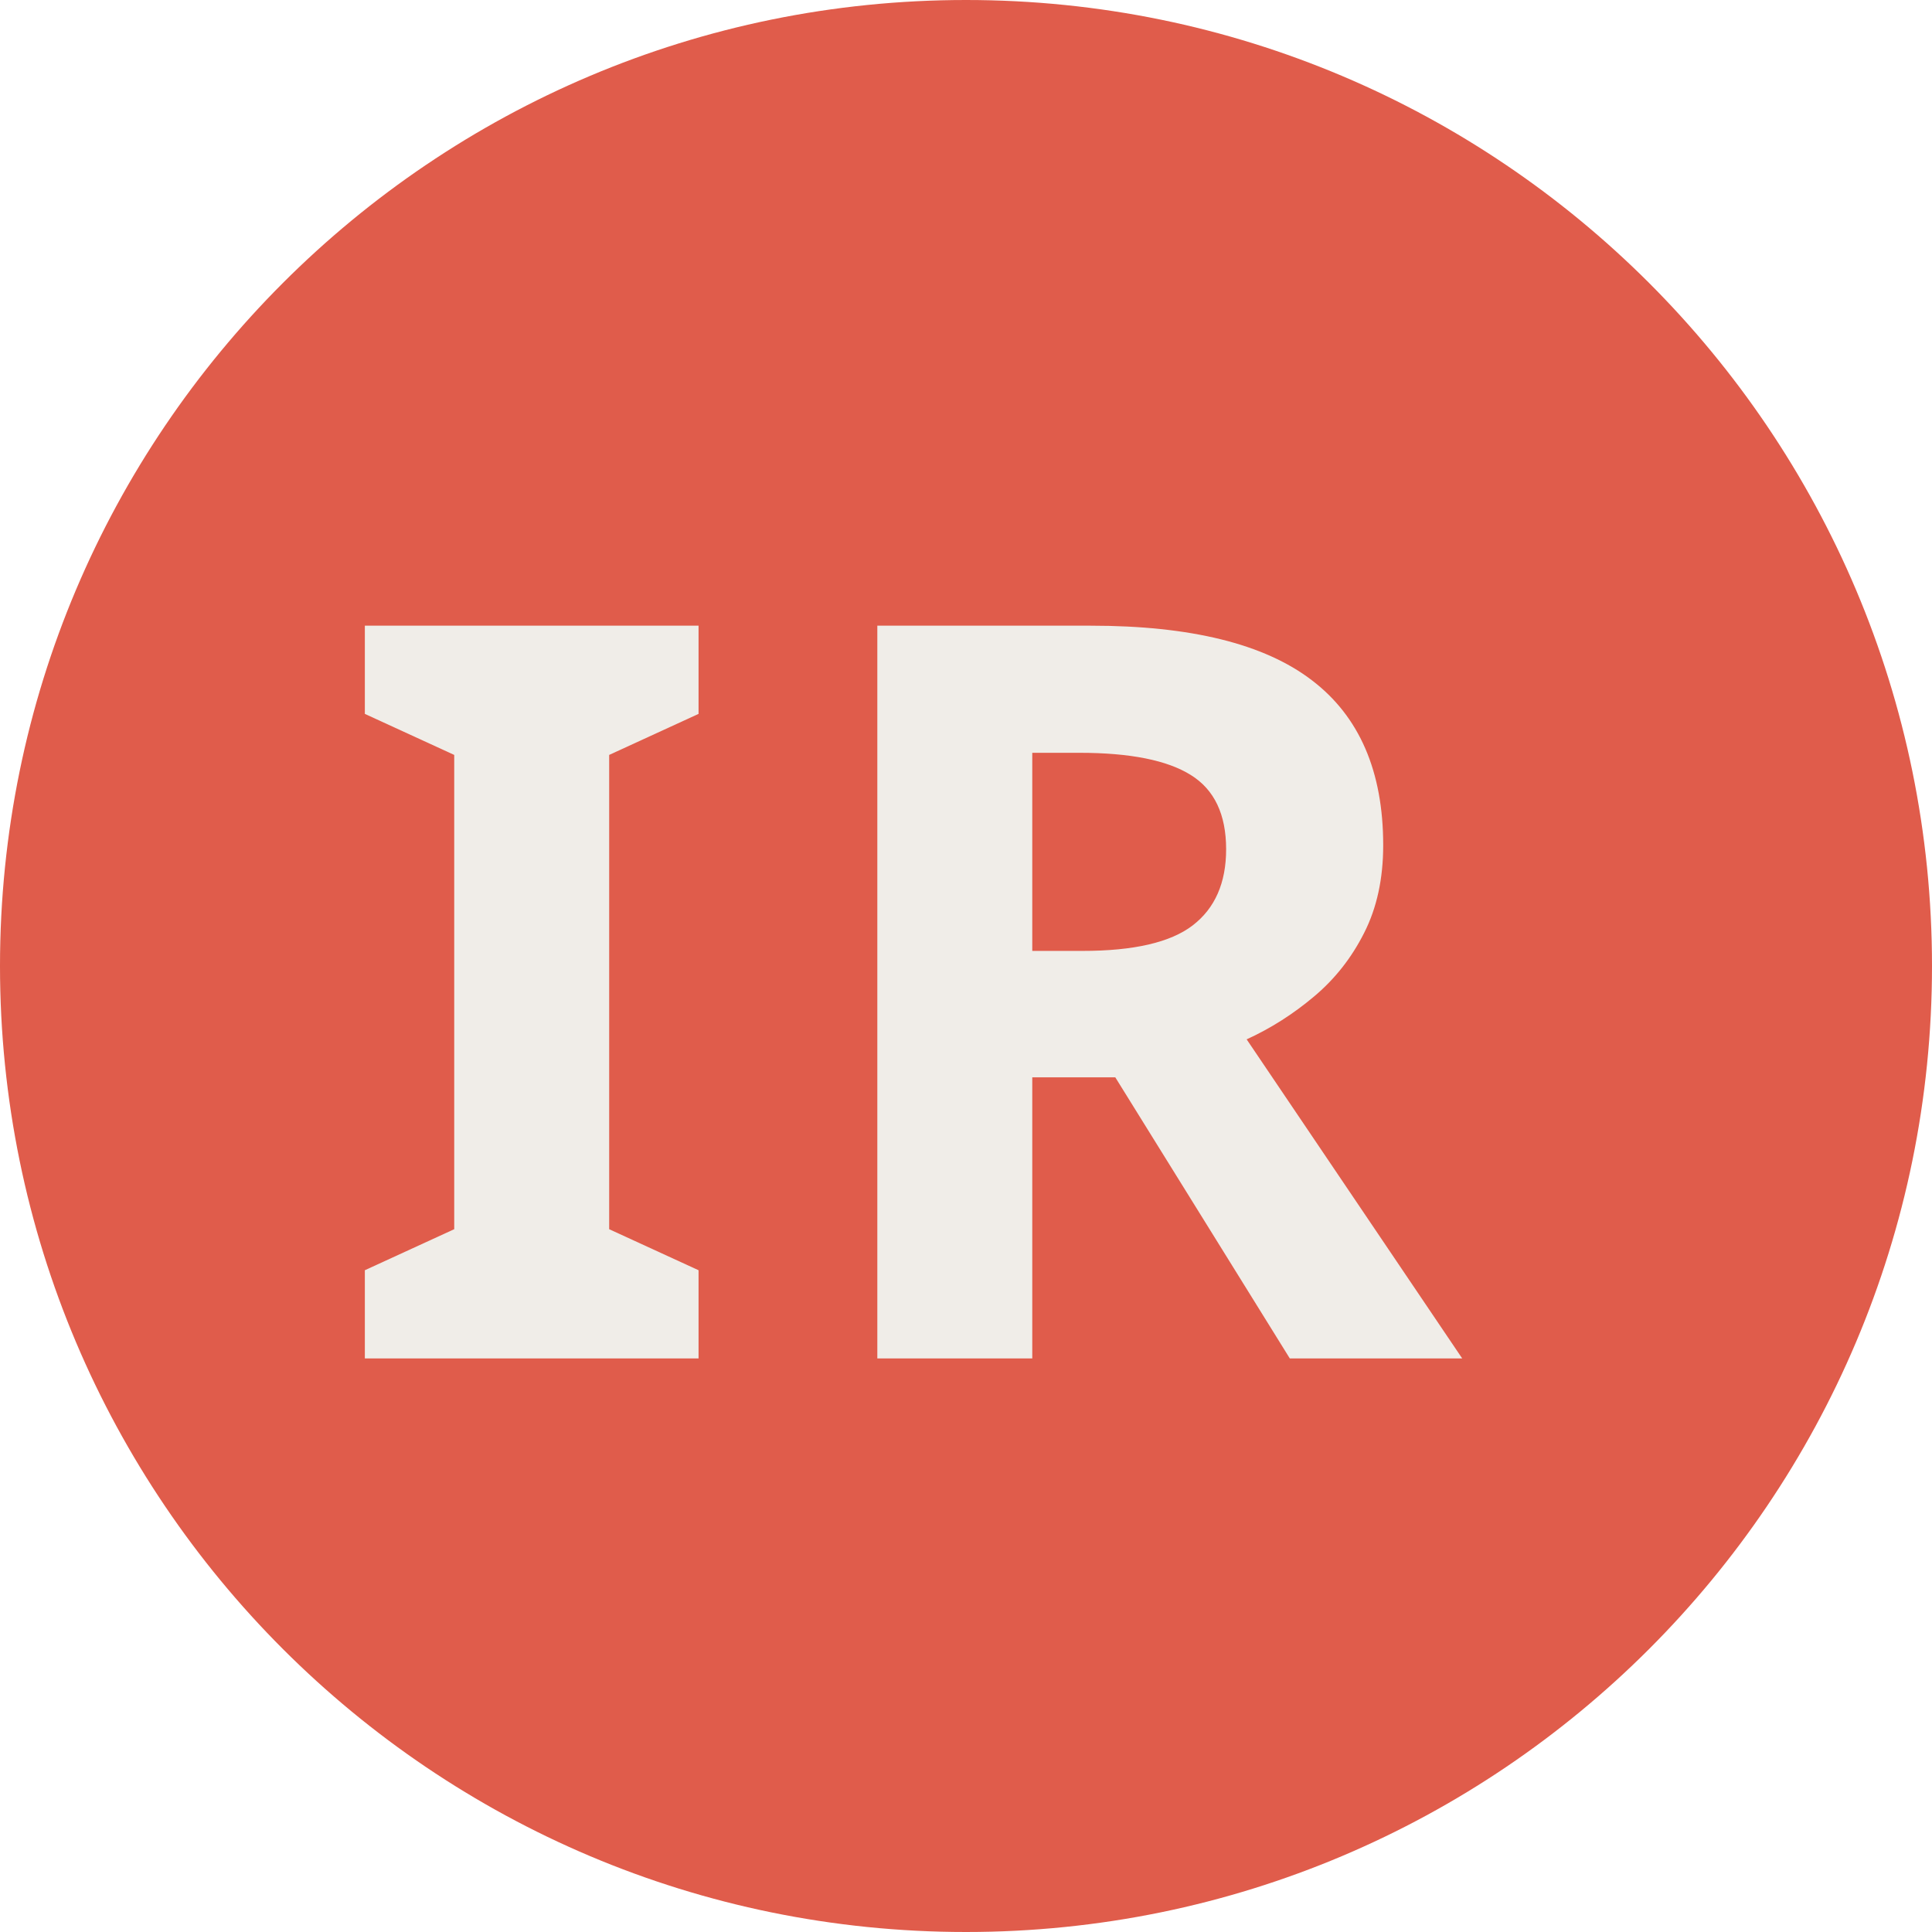
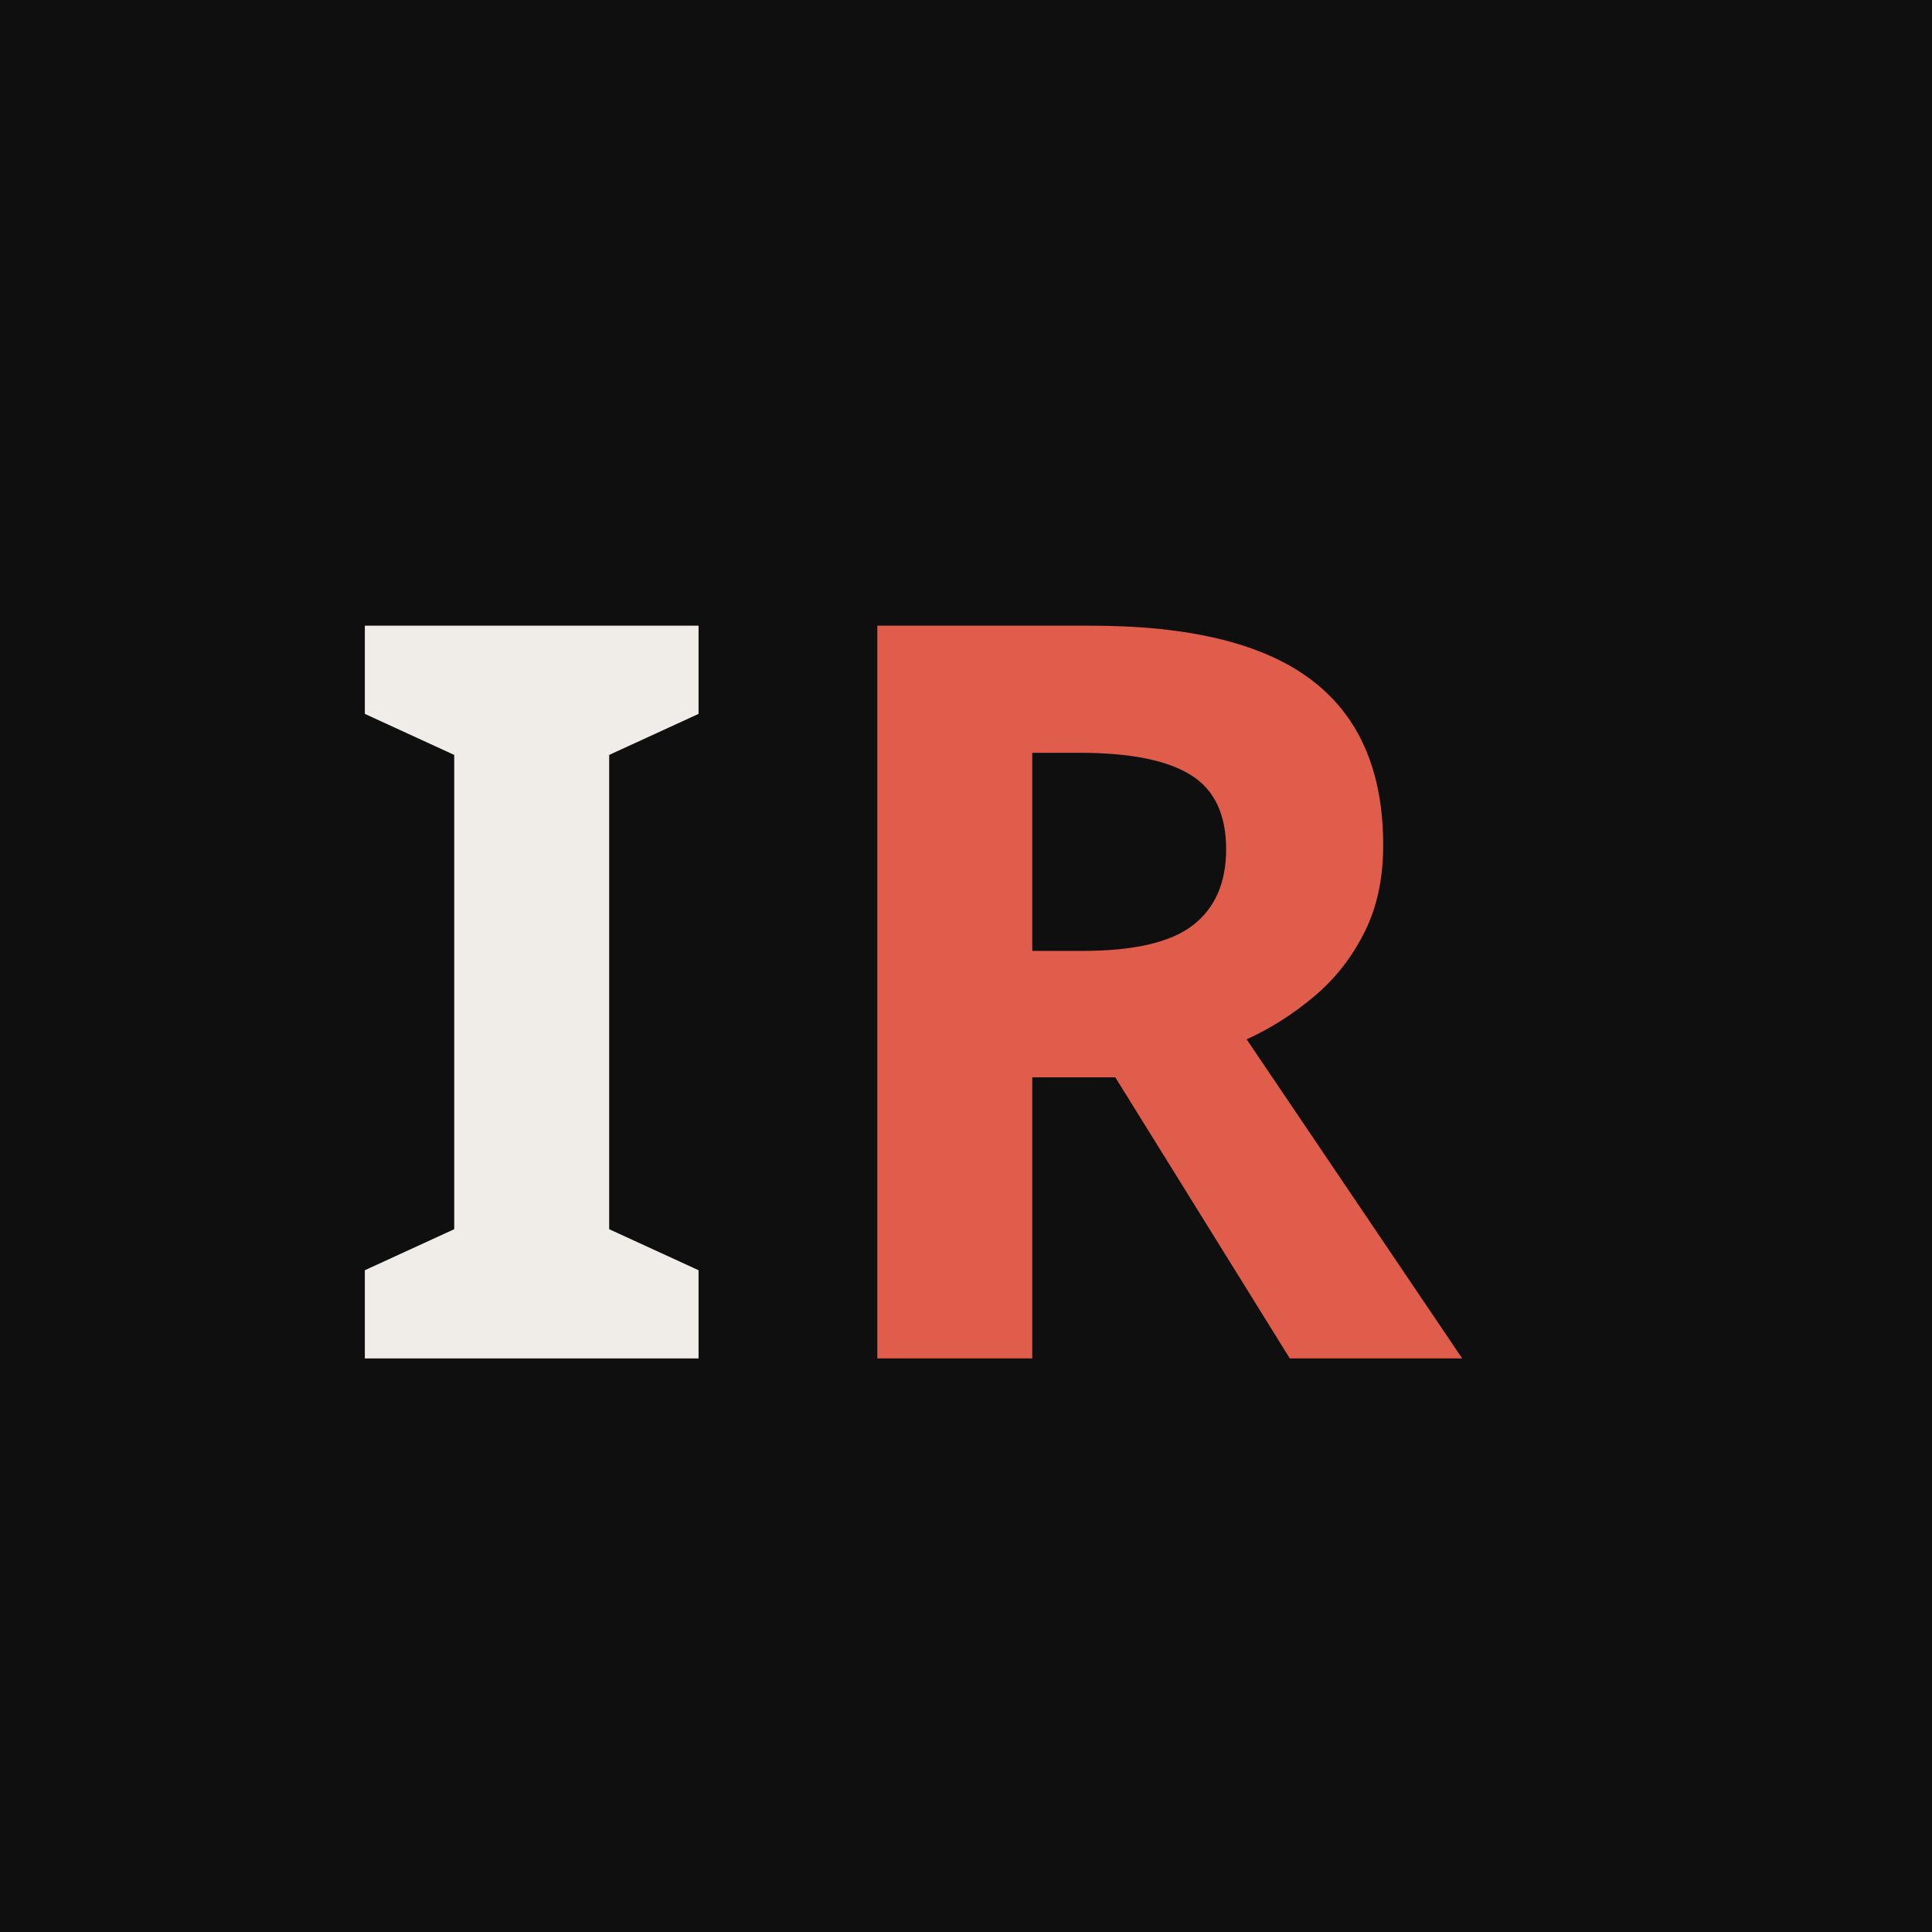
<svg xmlns="http://www.w3.org/2000/svg" viewBox="0 0 128 128">
-   <circle cx="64" cy="64" r="64" fill="#E05C4B" />
+   <rect width="128" height="128" fill="#0F0F0F" />
  <text x="22" y="90" font-family="'Space Grotesk', sans-serif" font-weight="700" font-size="68" fill="#F0EDE8">I</text>
-   <text x="52" y="90" font-family="'Space Grotesk', sans-serif" font-weight="700" font-size="68" fill="#F0EDE8">R</text>
+   <text x="52" y="90" font-family="'Space Grotesk', sans-serif" font-weight="700" font-size="68" fill="#E05C4B">R</text>
</svg>
